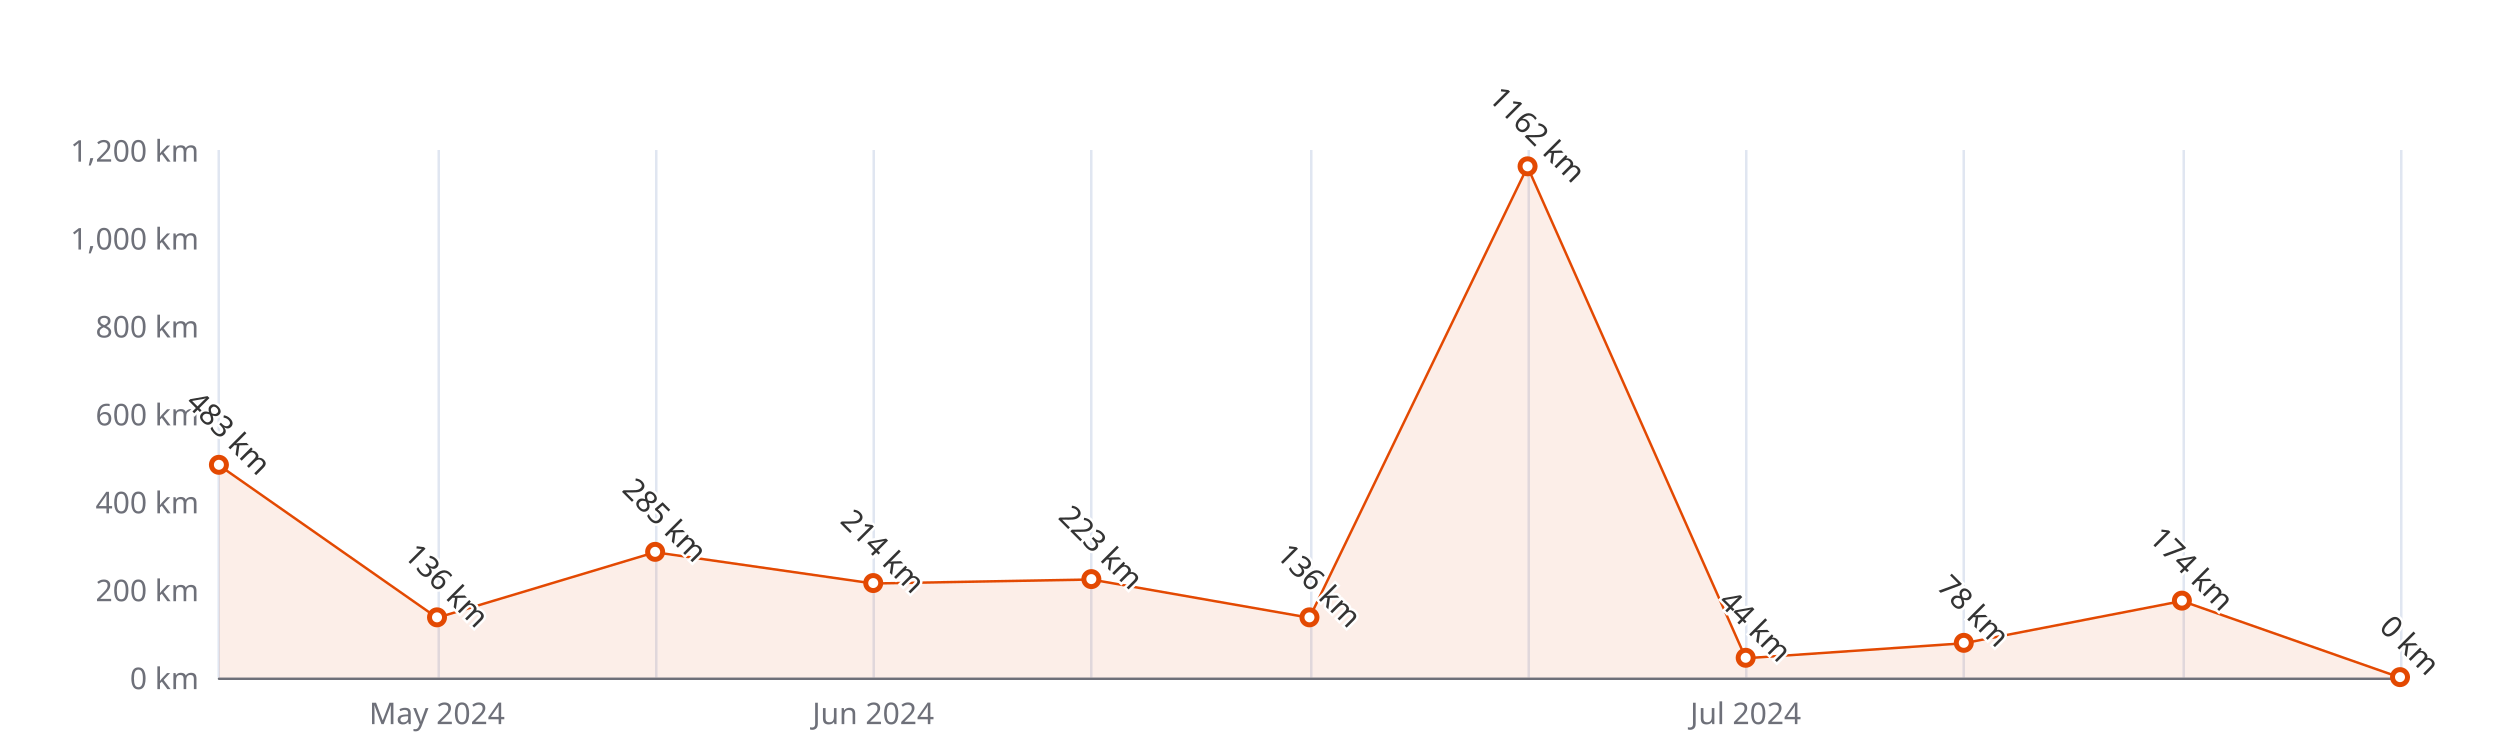
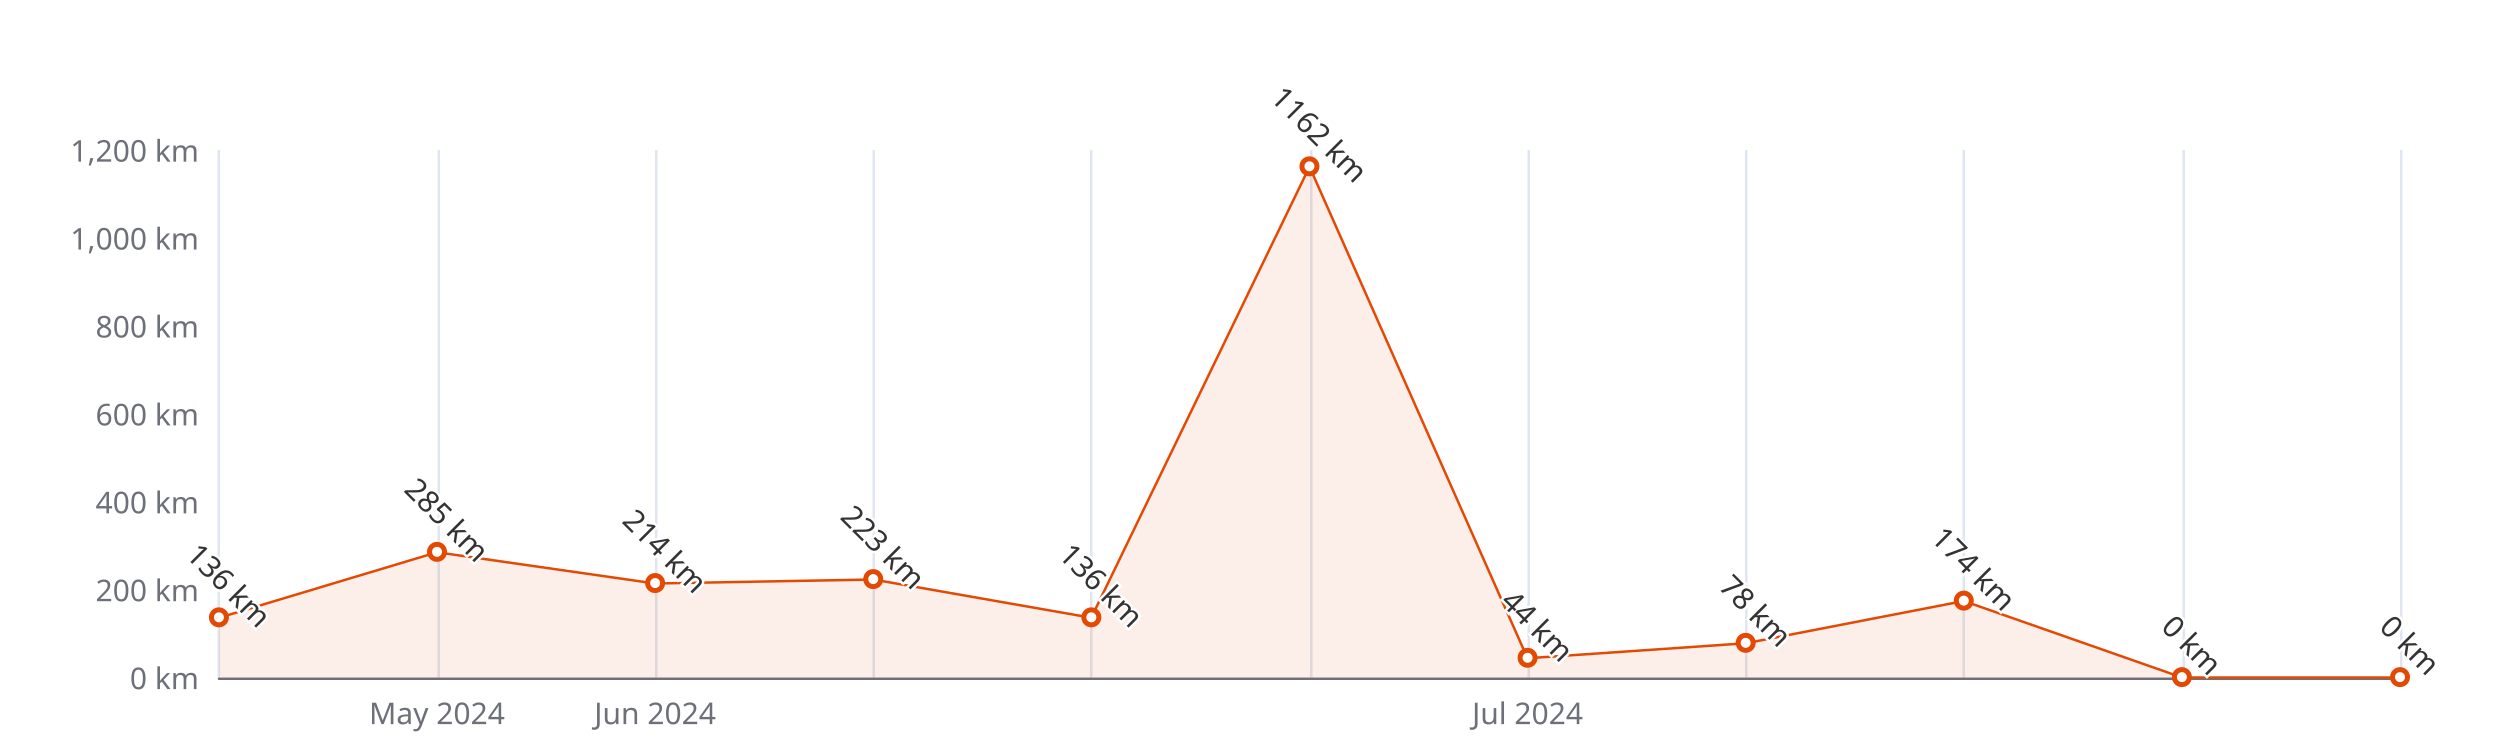
<svg xmlns="http://www.w3.org/2000/svg" width="1000" height="300" version="1.1" baseProfile="full" viewBox="0 0 1000 300">
  <rect width="1000" height="300" x="0" y="0" id="0" fill="#ffffff" />
  <path d="M87.5 60L87.5 271" fill="none" stroke="#E0E6F1" />
  <path d="M175.5 60L175.5 271" fill="none" stroke="#E0E6F1" />
  <path d="M262.5 60L262.5 271" fill="none" stroke="#E0E6F1" />
  <path d="M349.5 60L349.5 271" fill="none" stroke="#E0E6F1" />
  <path d="M436.5 60L436.5 271" fill="none" stroke="#E0E6F1" />
  <path d="M524.5 60L524.5 271" fill="none" stroke="#E0E6F1" />
  <path d="M611.5 60L611.5 271" fill="none" stroke="#E0E6F1" />
  <path d="M698.5 60L698.5 271" fill="none" stroke="#E0E6F1" />
  <path d="M785.5 60L785.5 271" fill="none" stroke="#E0E6F1" />
  <path d="M873.5 60L873.5 271" fill="none" stroke="#E0E6F1" />
  <path d="M960.5 60L960.5 271" fill="none" stroke="#E0E6F1" />
  <path d="M87.6 271.5L960 271.5" fill="none" stroke="#6E7079" stroke-linecap="round" />
  <text dominant-baseline="central" text-anchor="end" style="font-size:12px;font-family:sans-serif;" xml:space="preserve" transform="translate(79.56 271)" fill="#6E7079">0 km</text>
  <text dominant-baseline="central" text-anchor="end" style="font-size:12px;font-family:sans-serif;" xml:space="preserve" transform="translate(79.56 235.8333)" fill="#6E7079">200 km</text>
  <text dominant-baseline="central" text-anchor="end" style="font-size:12px;font-family:sans-serif;" xml:space="preserve" transform="translate(79.56 200.6667)" fill="#6E7079">400 km</text>
  <text dominant-baseline="central" text-anchor="end" style="font-size:12px;font-family:sans-serif;" xml:space="preserve" transform="translate(79.56 165.5)" fill="#6E7079">600 km</text>
  <text dominant-baseline="central" text-anchor="end" style="font-size:12px;font-family:sans-serif;" xml:space="preserve" transform="translate(79.56 130.3333)" fill="#6E7079">800 km</text>
  <text dominant-baseline="central" text-anchor="end" style="font-size:12px;font-family:sans-serif;" xml:space="preserve" transform="translate(79.56 95.1667)" fill="#6E7079">1,000 km</text>
  <text dominant-baseline="central" text-anchor="end" style="font-size:12px;font-family:sans-serif;" xml:space="preserve" transform="translate(79.56 60)" fill="#6E7079">1,200 km</text>
  <text dominant-baseline="central" text-anchor="middle" style="font-size:12px;font-family:sans-serif;" xml:space="preserve" y="6" transform="translate(174.804 279)" fill="#6E7079">May 2024</text>
-   <text dominant-baseline="central" text-anchor="middle" style="font-size:12px;font-family:sans-serif;" xml:space="preserve" y="6" transform="translate(349.292 279)" fill="#6E7079">Jun 2024</text>
-   <text dominant-baseline="central" text-anchor="middle" style="font-size:12px;font-family:sans-serif;" xml:space="preserve" y="6" transform="translate(698.268 279)" fill="#6E7079">Jul 2024</text>
+   <text dominant-baseline="central" text-anchor="middle" style="font-size:12px;font-family:sans-serif;" xml:space="preserve" y="6" transform="translate(262.048 279)" fill="#6E7079">Jun 2024</text>
+   <text dominant-baseline="central" text-anchor="middle" style="font-size:12px;font-family:sans-serif;" xml:space="preserve" y="6" transform="translate(611.024 279)" fill="#6E7079">Jul 2024</text>
  <g clip-path="url(#zr5-c0)">
-     <path d="M87.6 186.1L174.8 247.1L262 220.9L349.3 233.4L436.5 231.8L523.8 247.1L611 66.7L698.3 263.3L785.5 257.3L872.8 240.4L960 271L872.8 271L785.5 271L698.3 271L611 271L523.8 271L436.5 271L349.3 271L262 271L174.8 271L87.6 271Z" fill="rgb(227,73,2)" fill-opacity="0.09" />
-     <path d="M87.6 186.1L174.8 247.1L262 220.9L349.3 233.4L436.5 231.8L523.8 247.1L611 66.7L698.3 263.3L785.5 257.3L872.8 240.4L960 271" fill="none" stroke="#E34902" stroke-linejoin="bevel" />
+     <path d="M87.6 247.1L174.8 220.9L262 233.4L349.3 231.8L436.5 247.1L523.8 66.7L611 263.3L698.3 257.3L785.5 240.4L872.8 271L960 271L872.8 271L785.5 271L698.3 271L611 271L523.8 271L436.5 271L349.3 271L262 271L174.8 271L87.6 271Z" fill="rgb(227,73,2)" fill-opacity="0.09" />
+     <path d="M87.6 247.1L174.8 220.9L262 233.4L349.3 231.8L436.5 247.1L523.8 66.7L611 263.3L698.3 257.3L785.5 240.4L872.8 271L960 271" fill="none" stroke="#E34902" stroke-linejoin="bevel" />
  </g>
-   <path d="M1 0A1 1 0 1 1 1 -0.1A1 1 0 0 1 1 0" transform="matrix(3,0,0,3,87.56,186.0725)" fill="#fff" stroke="#E34902" stroke-width="0.667" />
-   <path d="M1 0A1 1 0 1 1 1 -0.1A1 1 0 0 1 1 0" transform="matrix(3,0,0,3,174.804,247.0867)" fill="#fff" stroke="#E34902" stroke-width="0.667" />
-   <path d="M1 0A1 1 0 1 1 1 -0.1A1 1 0 0 1 1 0" transform="matrix(3,0,0,3,262.048,220.8875)" fill="#fff" stroke="#E34902" stroke-width="0.667" />
-   <path d="M1 0A1 1 0 1 1 1 -0.1A1 1 0 0 1 1 0" transform="matrix(3,0,0,3,349.292,233.3717)" fill="#fff" stroke="#E34902" stroke-width="0.667" />
-   <path d="M1 0A1 1 0 1 1 1 -0.1A1 1 0 0 1 1 0" transform="matrix(3,0,0,3,436.536,231.7892)" fill="#fff" stroke="#E34902" stroke-width="0.667" />
-   <path d="M1 0A1 1 0 1 1 1 -0.1A1 1 0 0 1 1 0" transform="matrix(3,0,0,3,523.78,247.0867)" fill="#fff" stroke="#E34902" stroke-width="0.667" />
-   <path d="M1 0A1 1 0 1 1 1 -0.1A1 1 0 0 1 1 0" transform="matrix(3,0,0,3,611.024,66.6817)" fill="#fff" stroke="#E34902" stroke-width="0.667" />
-   <path d="M1 0A1 1 0 1 1 1 -0.1A1 1 0 0 1 1 0" transform="matrix(3,0,0,3,698.268,263.2633)" fill="#fff" stroke="#E34902" stroke-width="0.667" />
-   <path d="M1 0A1 1 0 1 1 1 -0.1A1 1 0 0 1 1 0" transform="matrix(3,0,0,3,785.512,257.285)" fill="#fff" stroke="#E34902" stroke-width="0.667" />
-   <path d="M1 0A1 1 0 1 1 1 -0.1A1 1 0 0 1 1 0" transform="matrix(3,0,0,3,872.756,240.405)" fill="#fff" stroke="#E34902" stroke-width="0.667" />
+   <path d="M1 0A1 1 0 1 1 1 -0.1A1 1 0 0 1 1 0" transform="matrix(3,0,0,3,87.56,247.0867)" fill="#fff" stroke="#E34902" stroke-width="0.667" />
+   <path d="M1 0A1 1 0 1 1 1 -0.1A1 1 0 0 1 1 0" transform="matrix(3,0,0,3,174.804,220.8875)" fill="#fff" stroke="#E34902" stroke-width="0.667" />
+   <path d="M1 0A1 1 0 1 1 1 -0.1A1 1 0 0 1 1 0" transform="matrix(3,0,0,3,262.048,233.3717)" fill="#fff" stroke="#E34902" stroke-width="0.667" />
+   <path d="M1 0A1 1 0 1 1 1 -0.1A1 1 0 0 1 1 0" transform="matrix(3,0,0,3,349.292,231.7892)" fill="#fff" stroke="#E34902" stroke-width="0.667" />
+   <path d="M1 0A1 1 0 1 1 1 -0.1A1 1 0 0 1 1 0" transform="matrix(3,0,0,3,436.536,247.0867)" fill="#fff" stroke="#E34902" stroke-width="0.667" />
+   <path d="M1 0A1 1 0 1 1 1 -0.1A1 1 0 0 1 1 0" transform="matrix(3,0,0,3,523.78,66.6817)" fill="#fff" stroke="#E34902" stroke-width="0.667" />
+   <path d="M1 0A1 1 0 1 1 1 -0.1A1 1 0 0 1 1 0" transform="matrix(3,0,0,3,611.024,263.2633)" fill="#fff" stroke="#E34902" stroke-width="0.667" />
+   <path d="M1 0A1 1 0 1 1 1 -0.1A1 1 0 0 1 1 0" transform="matrix(3,0,0,3,698.268,257.285)" fill="#fff" stroke="#E34902" stroke-width="0.667" />
+   <path d="M1 0A1 1 0 1 1 1 -0.1A1 1 0 0 1 1 0" transform="matrix(3,0,0,3,785.512,240.405)" fill="#fff" stroke="#E34902" stroke-width="0.667" />
+   <path d="M1 0A1 1 0 1 1 1 -0.1A1 1 0 0 1 1 0" transform="matrix(3,0,0,3,872.756,271)" fill="#fff" stroke="#E34902" stroke-width="0.667" />
  <path d="M1 0A1 1 0 1 1 1 -0.1A1 1 0 0 1 1 0" transform="matrix(3,0,0,3,960,271)" fill="#fff" stroke="#E34902" stroke-width="0.667" />
-   <text dominant-baseline="central" text-anchor="middle" style="font-size:12px;font-family:sans-serif;" xml:space="preserve" y="-6" transform="matrix(0.707,0.707,-0.707,0.707,87.56,177.0725)" fill="#333" stroke="rgb(255,255,255)" stroke-width="2" paint-order="stroke" stroke-miterlimit="2">483 km</text>
-   <text dominant-baseline="central" text-anchor="middle" style="font-size:12px;font-family:sans-serif;" xml:space="preserve" y="-6" transform="matrix(0.707,0.707,-0.707,0.707,174.804,238.0867)" fill="#333" stroke="rgb(255,255,255)" stroke-width="2" paint-order="stroke" stroke-miterlimit="2">136 km</text>
-   <text dominant-baseline="central" text-anchor="middle" style="font-size:12px;font-family:sans-serif;" xml:space="preserve" y="-6" transform="matrix(0.707,0.707,-0.707,0.707,262.048,211.8875)" fill="#333" stroke="rgb(255,255,255)" stroke-width="2" paint-order="stroke" stroke-miterlimit="2">285 km</text>
-   <text dominant-baseline="central" text-anchor="middle" style="font-size:12px;font-family:sans-serif;" xml:space="preserve" y="-6" transform="matrix(0.707,0.707,-0.707,0.707,349.292,224.3717)" fill="#333" stroke="rgb(255,255,255)" stroke-width="2" paint-order="stroke" stroke-miterlimit="2">214 km</text>
-   <text dominant-baseline="central" text-anchor="middle" style="font-size:12px;font-family:sans-serif;" xml:space="preserve" y="-6" transform="matrix(0.707,0.707,-0.707,0.707,436.536,222.7892)" fill="#333" stroke="rgb(255,255,255)" stroke-width="2" paint-order="stroke" stroke-miterlimit="2">223 km</text>
-   <text dominant-baseline="central" text-anchor="middle" style="font-size:12px;font-family:sans-serif;" xml:space="preserve" y="-6" transform="matrix(0.707,0.707,-0.707,0.707,523.78,238.0867)" fill="#333" stroke="rgb(255,255,255)" stroke-width="2" paint-order="stroke" stroke-miterlimit="2">136 km</text>
-   <text dominant-baseline="central" text-anchor="middle" style="font-size:12px;font-family:sans-serif;" xml:space="preserve" y="-6" transform="matrix(0.707,0.707,-0.707,0.707,611.024,57.6817)" fill="#333" stroke="rgb(255,255,255)" stroke-width="2" paint-order="stroke" stroke-miterlimit="2">1162 km</text>
-   <text dominant-baseline="central" text-anchor="middle" style="font-size:12px;font-family:sans-serif;" xml:space="preserve" y="-6" transform="matrix(0.707,0.707,-0.707,0.707,698.268,254.2633)" fill="#333" stroke="rgb(255,255,255)" stroke-width="2" paint-order="stroke" stroke-miterlimit="2">44 km</text>
-   <text dominant-baseline="central" text-anchor="middle" style="font-size:12px;font-family:sans-serif;" xml:space="preserve" y="-6" transform="matrix(0.707,0.707,-0.707,0.707,785.512,248.285)" fill="#333" stroke="rgb(255,255,255)" stroke-width="2" paint-order="stroke" stroke-miterlimit="2">78 km</text>
-   <text dominant-baseline="central" text-anchor="middle" style="font-size:12px;font-family:sans-serif;" xml:space="preserve" y="-6" transform="matrix(0.707,0.707,-0.707,0.707,872.756,231.405)" fill="#333" stroke="rgb(255,255,255)" stroke-width="2" paint-order="stroke" stroke-miterlimit="2">174 km</text>
+   <text dominant-baseline="central" text-anchor="middle" style="font-size:12px;font-family:sans-serif;" xml:space="preserve" y="-6" transform="matrix(0.707,0.707,-0.707,0.707,87.56,238.0867)" fill="#333" stroke="rgb(255,255,255)" stroke-width="2" paint-order="stroke" stroke-miterlimit="2">136 km</text>
+   <text dominant-baseline="central" text-anchor="middle" style="font-size:12px;font-family:sans-serif;" xml:space="preserve" y="-6" transform="matrix(0.707,0.707,-0.707,0.707,174.804,211.8875)" fill="#333" stroke="rgb(255,255,255)" stroke-width="2" paint-order="stroke" stroke-miterlimit="2">285 km</text>
+   <text dominant-baseline="central" text-anchor="middle" style="font-size:12px;font-family:sans-serif;" xml:space="preserve" y="-6" transform="matrix(0.707,0.707,-0.707,0.707,262.048,224.3717)" fill="#333" stroke="rgb(255,255,255)" stroke-width="2" paint-order="stroke" stroke-miterlimit="2">214 km</text>
+   <text dominant-baseline="central" text-anchor="middle" style="font-size:12px;font-family:sans-serif;" xml:space="preserve" y="-6" transform="matrix(0.707,0.707,-0.707,0.707,349.292,222.7892)" fill="#333" stroke="rgb(255,255,255)" stroke-width="2" paint-order="stroke" stroke-miterlimit="2">223 km</text>
+   <text dominant-baseline="central" text-anchor="middle" style="font-size:12px;font-family:sans-serif;" xml:space="preserve" y="-6" transform="matrix(0.707,0.707,-0.707,0.707,436.536,238.0867)" fill="#333" stroke="rgb(255,255,255)" stroke-width="2" paint-order="stroke" stroke-miterlimit="2">136 km</text>
+   <text dominant-baseline="central" text-anchor="middle" style="font-size:12px;font-family:sans-serif;" xml:space="preserve" y="-6" transform="matrix(0.707,0.707,-0.707,0.707,523.78,57.6817)" fill="#333" stroke="rgb(255,255,255)" stroke-width="2" paint-order="stroke" stroke-miterlimit="2">1162 km</text>
+   <text dominant-baseline="central" text-anchor="middle" style="font-size:12px;font-family:sans-serif;" xml:space="preserve" y="-6" transform="matrix(0.707,0.707,-0.707,0.707,611.024,254.2633)" fill="#333" stroke="rgb(255,255,255)" stroke-width="2" paint-order="stroke" stroke-miterlimit="2">44 km</text>
+   <text dominant-baseline="central" text-anchor="middle" style="font-size:12px;font-family:sans-serif;" xml:space="preserve" y="-6" transform="matrix(0.707,0.707,-0.707,0.707,698.268,248.285)" fill="#333" stroke="rgb(255,255,255)" stroke-width="2" paint-order="stroke" stroke-miterlimit="2">78 km</text>
+   <text dominant-baseline="central" text-anchor="middle" style="font-size:12px;font-family:sans-serif;" xml:space="preserve" y="-6" transform="matrix(0.707,0.707,-0.707,0.707,785.512,231.405)" fill="#333" stroke="rgb(255,255,255)" stroke-width="2" paint-order="stroke" stroke-miterlimit="2">174 km</text>
+   <text dominant-baseline="central" text-anchor="middle" style="font-size:12px;font-family:sans-serif;" xml:space="preserve" y="-6" transform="matrix(0.707,0.707,-0.707,0.707,872.756,262)" fill="#333" stroke="rgb(255,255,255)" stroke-width="2" paint-order="stroke" stroke-miterlimit="2">0 km</text>
  <text dominant-baseline="central" text-anchor="middle" style="font-size:12px;font-family:sans-serif;" xml:space="preserve" y="-6" transform="matrix(0.707,0.707,-0.707,0.707,960,262)" fill="#333" stroke="rgb(255,255,255)" stroke-width="2" paint-order="stroke" stroke-miterlimit="2">0 km</text>
  <defs>
    <clipPath id="zr5-c0">
      <path d="M87 59.5l873 0l0 212l-873 0Z" fill="#000" />
    </clipPath>
  </defs>
</svg>
